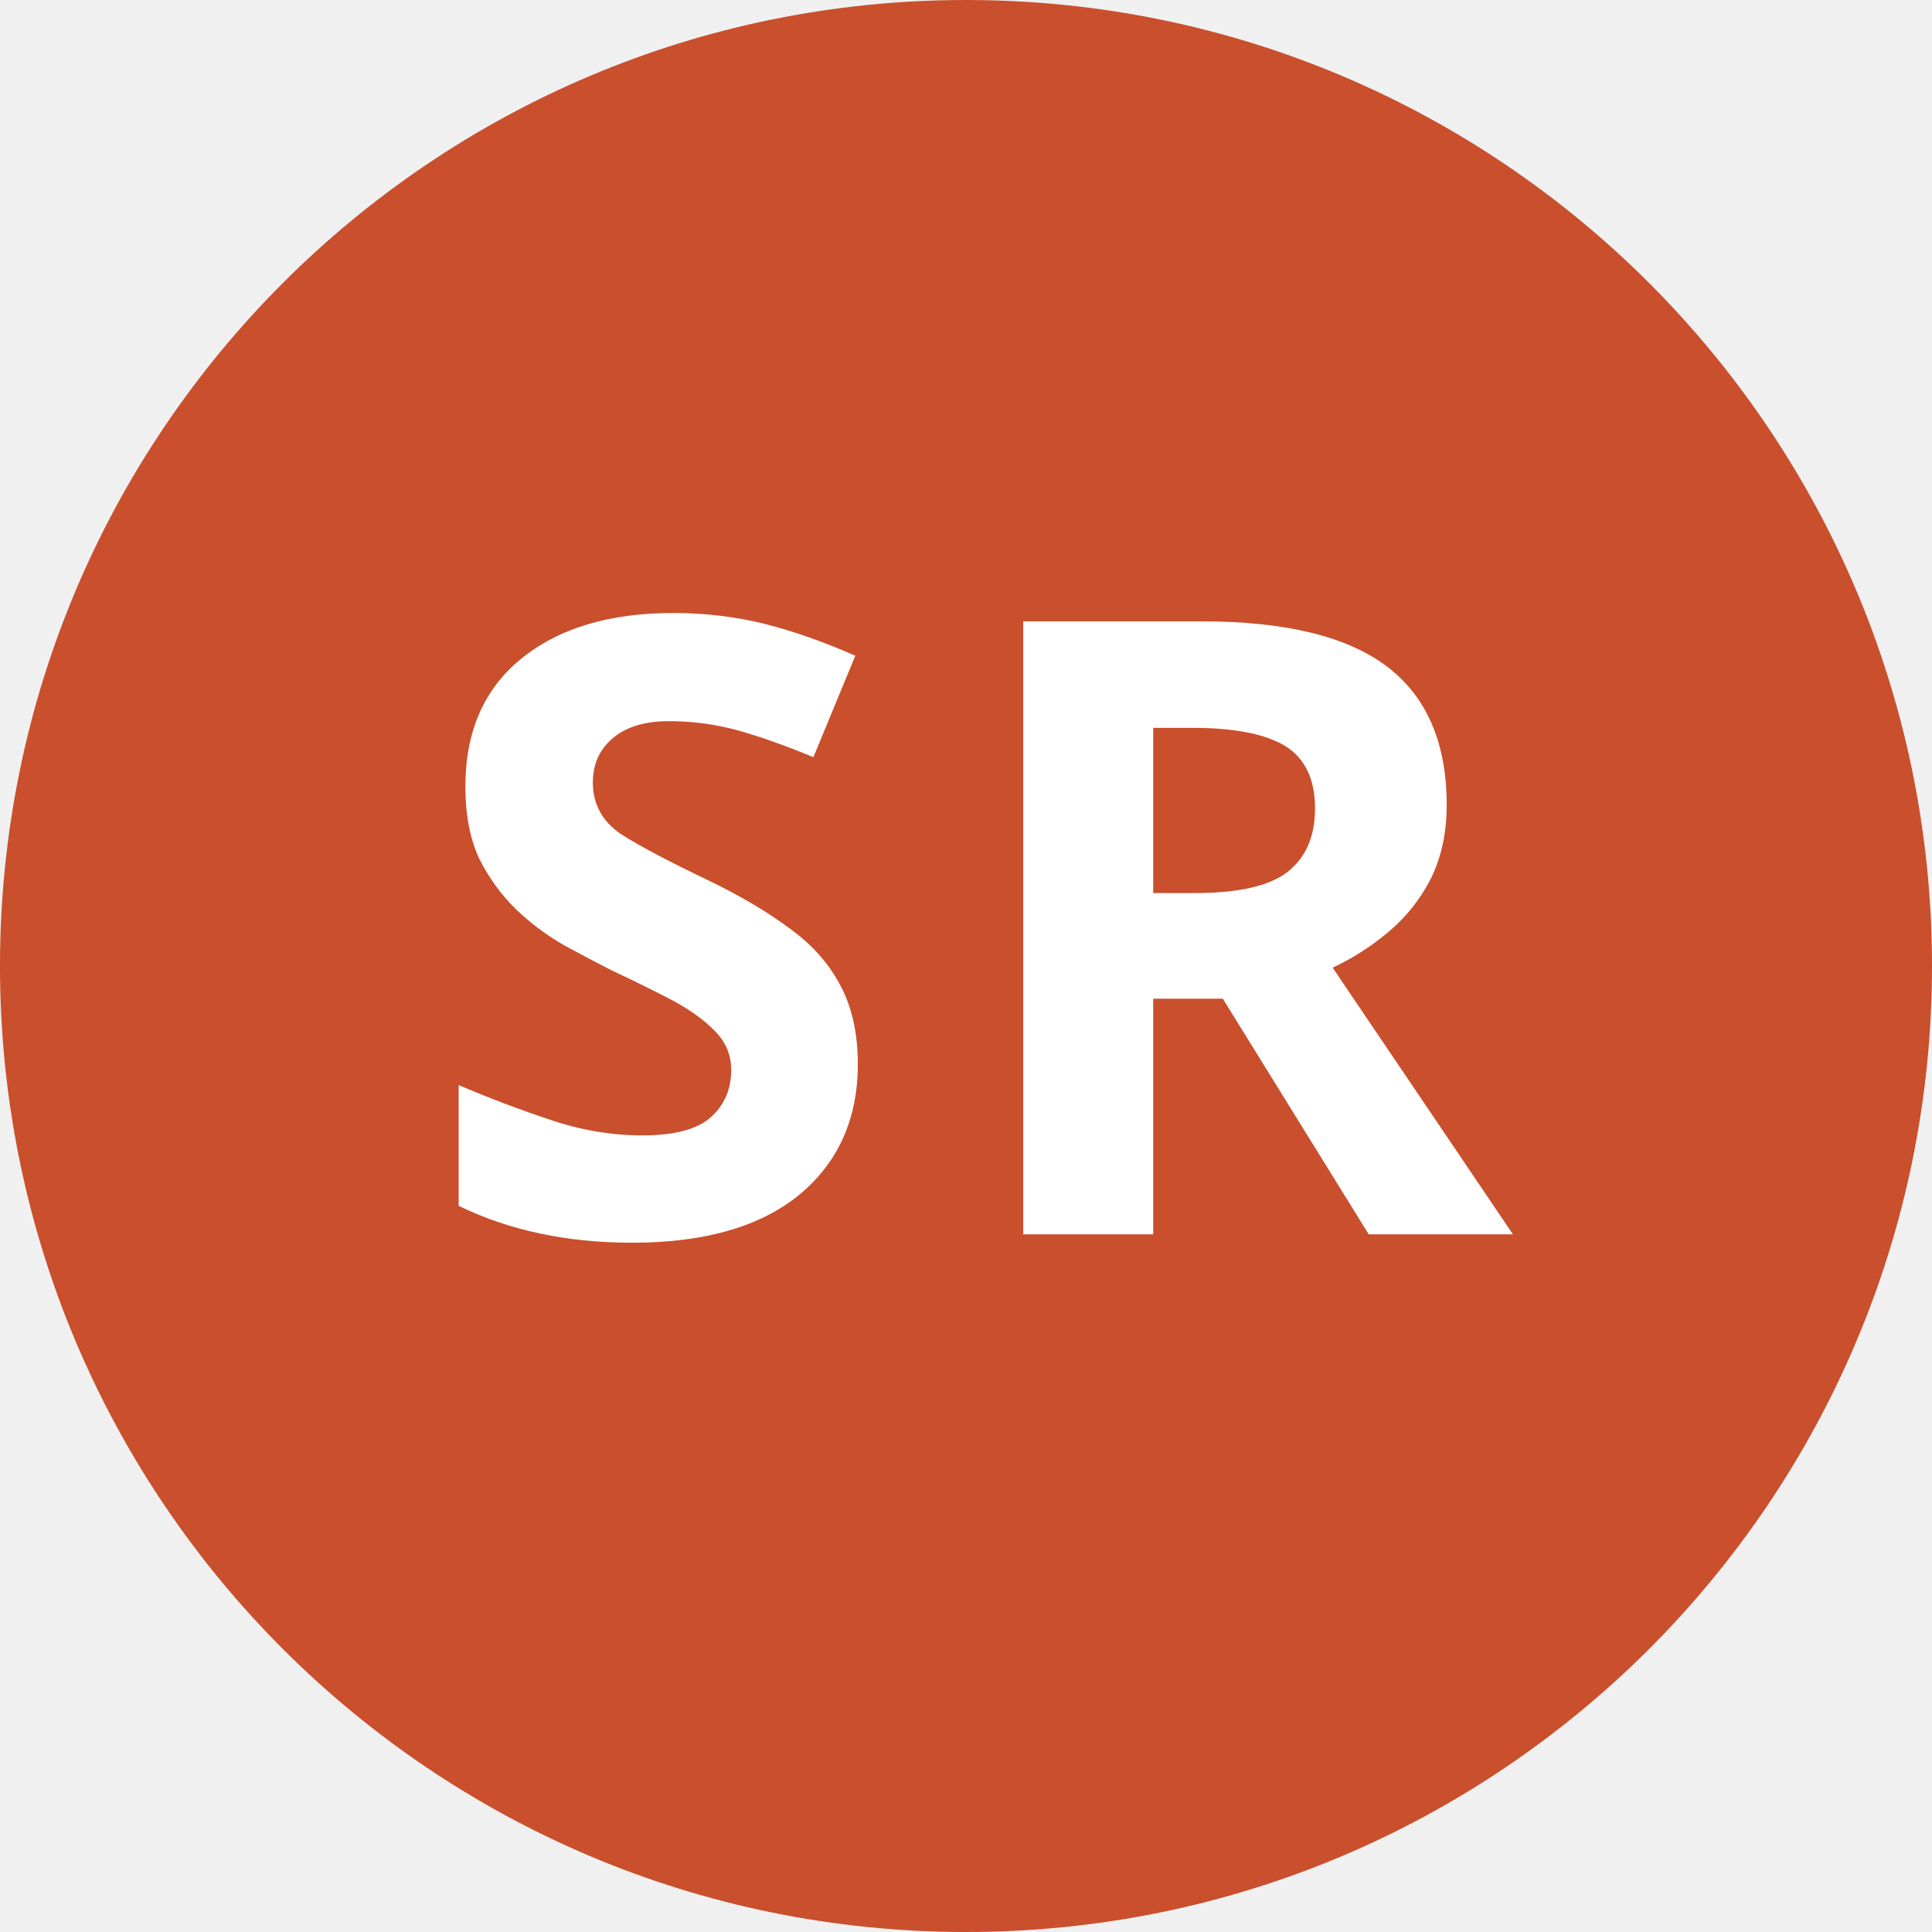
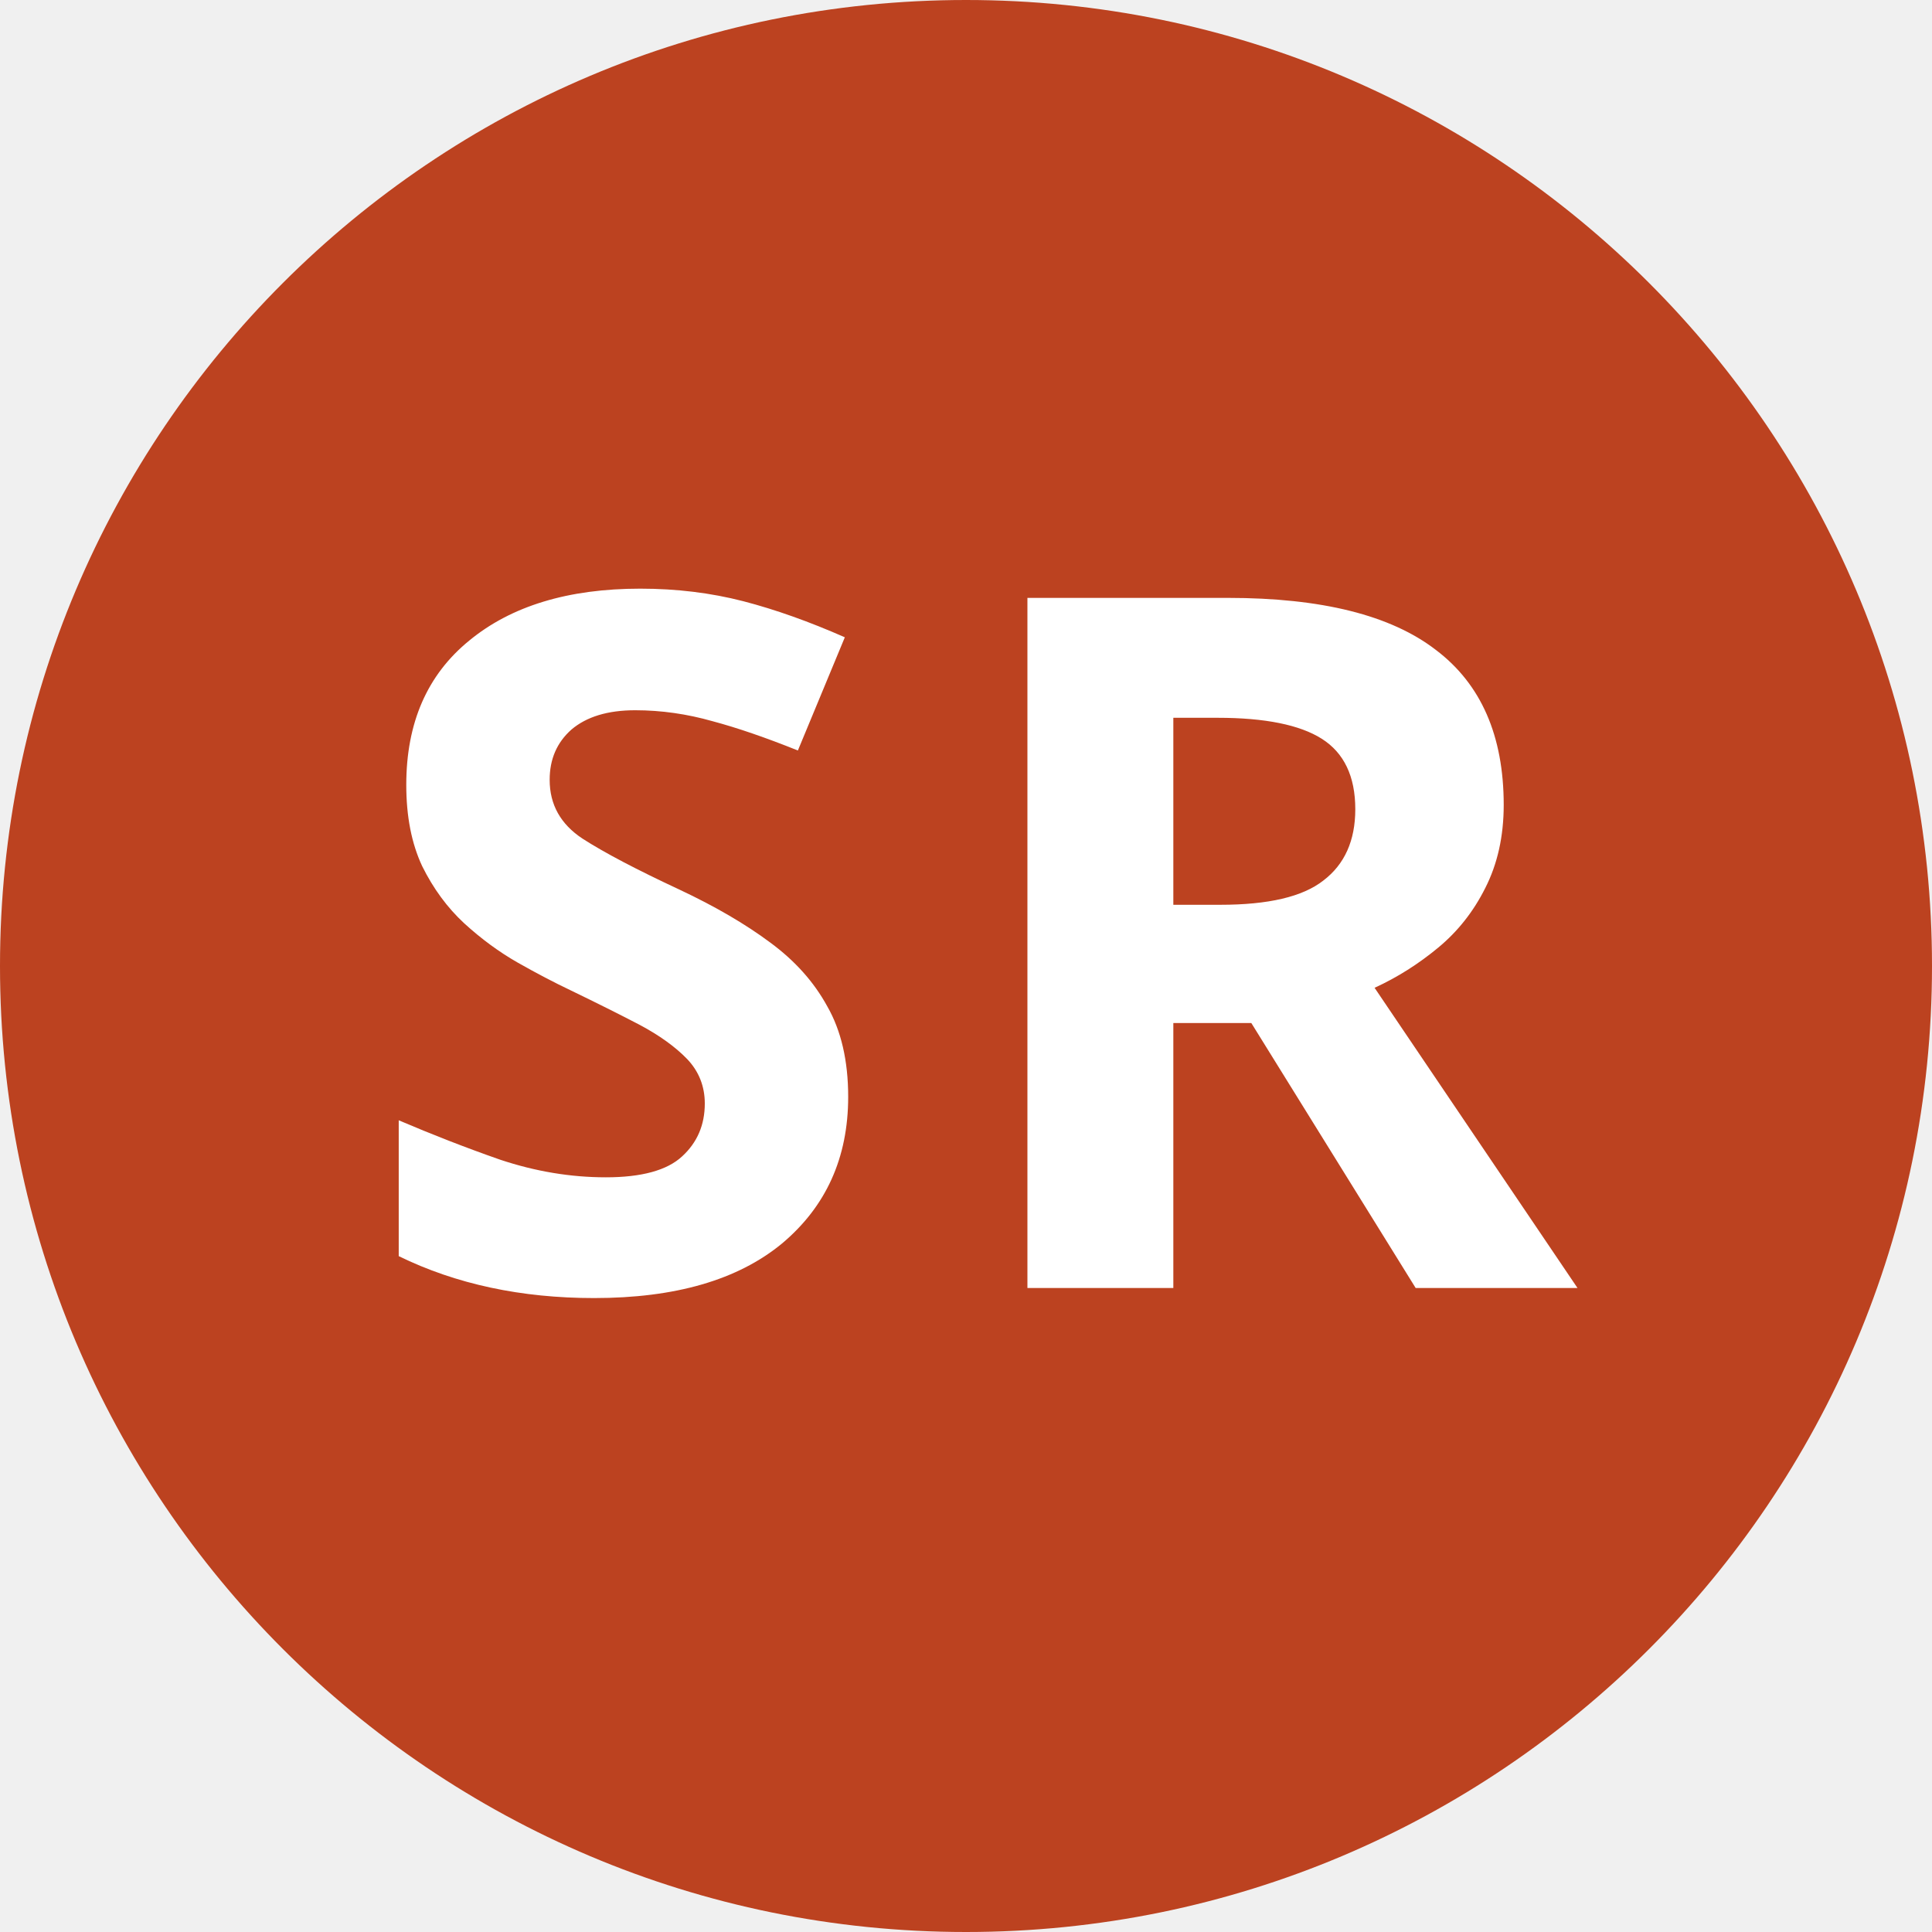
- <svg xmlns="http://www.w3.org/2000/svg" width="36" height="36" viewBox="0 0 36 36" fill="none">
-   <circle cx="18" cy="18" r="18" fill="#c94f2d" />
-   <text x="18" y="23" text-anchor="middle" font-family="DM Sans, sans-serif" font-size="16" font-weight="700" letter-spacing="1" fill="#FFFFFF">SR</text>
+ <svg xmlns="http://www.w3.org/2000/svg" width="28" height="28" viewBox="0 0 36 36" fill="none">
+   <circle cx="18" cy="18" r="18" fill="#bc4220" />
+   <text x="18" y="24" text-anchor="middle" font-family="Space Grotesk, sans-serif" font-size="18" font-weight="700" letter-spacing="1" fill="#FFFFFF">SR</text>
</svg>
